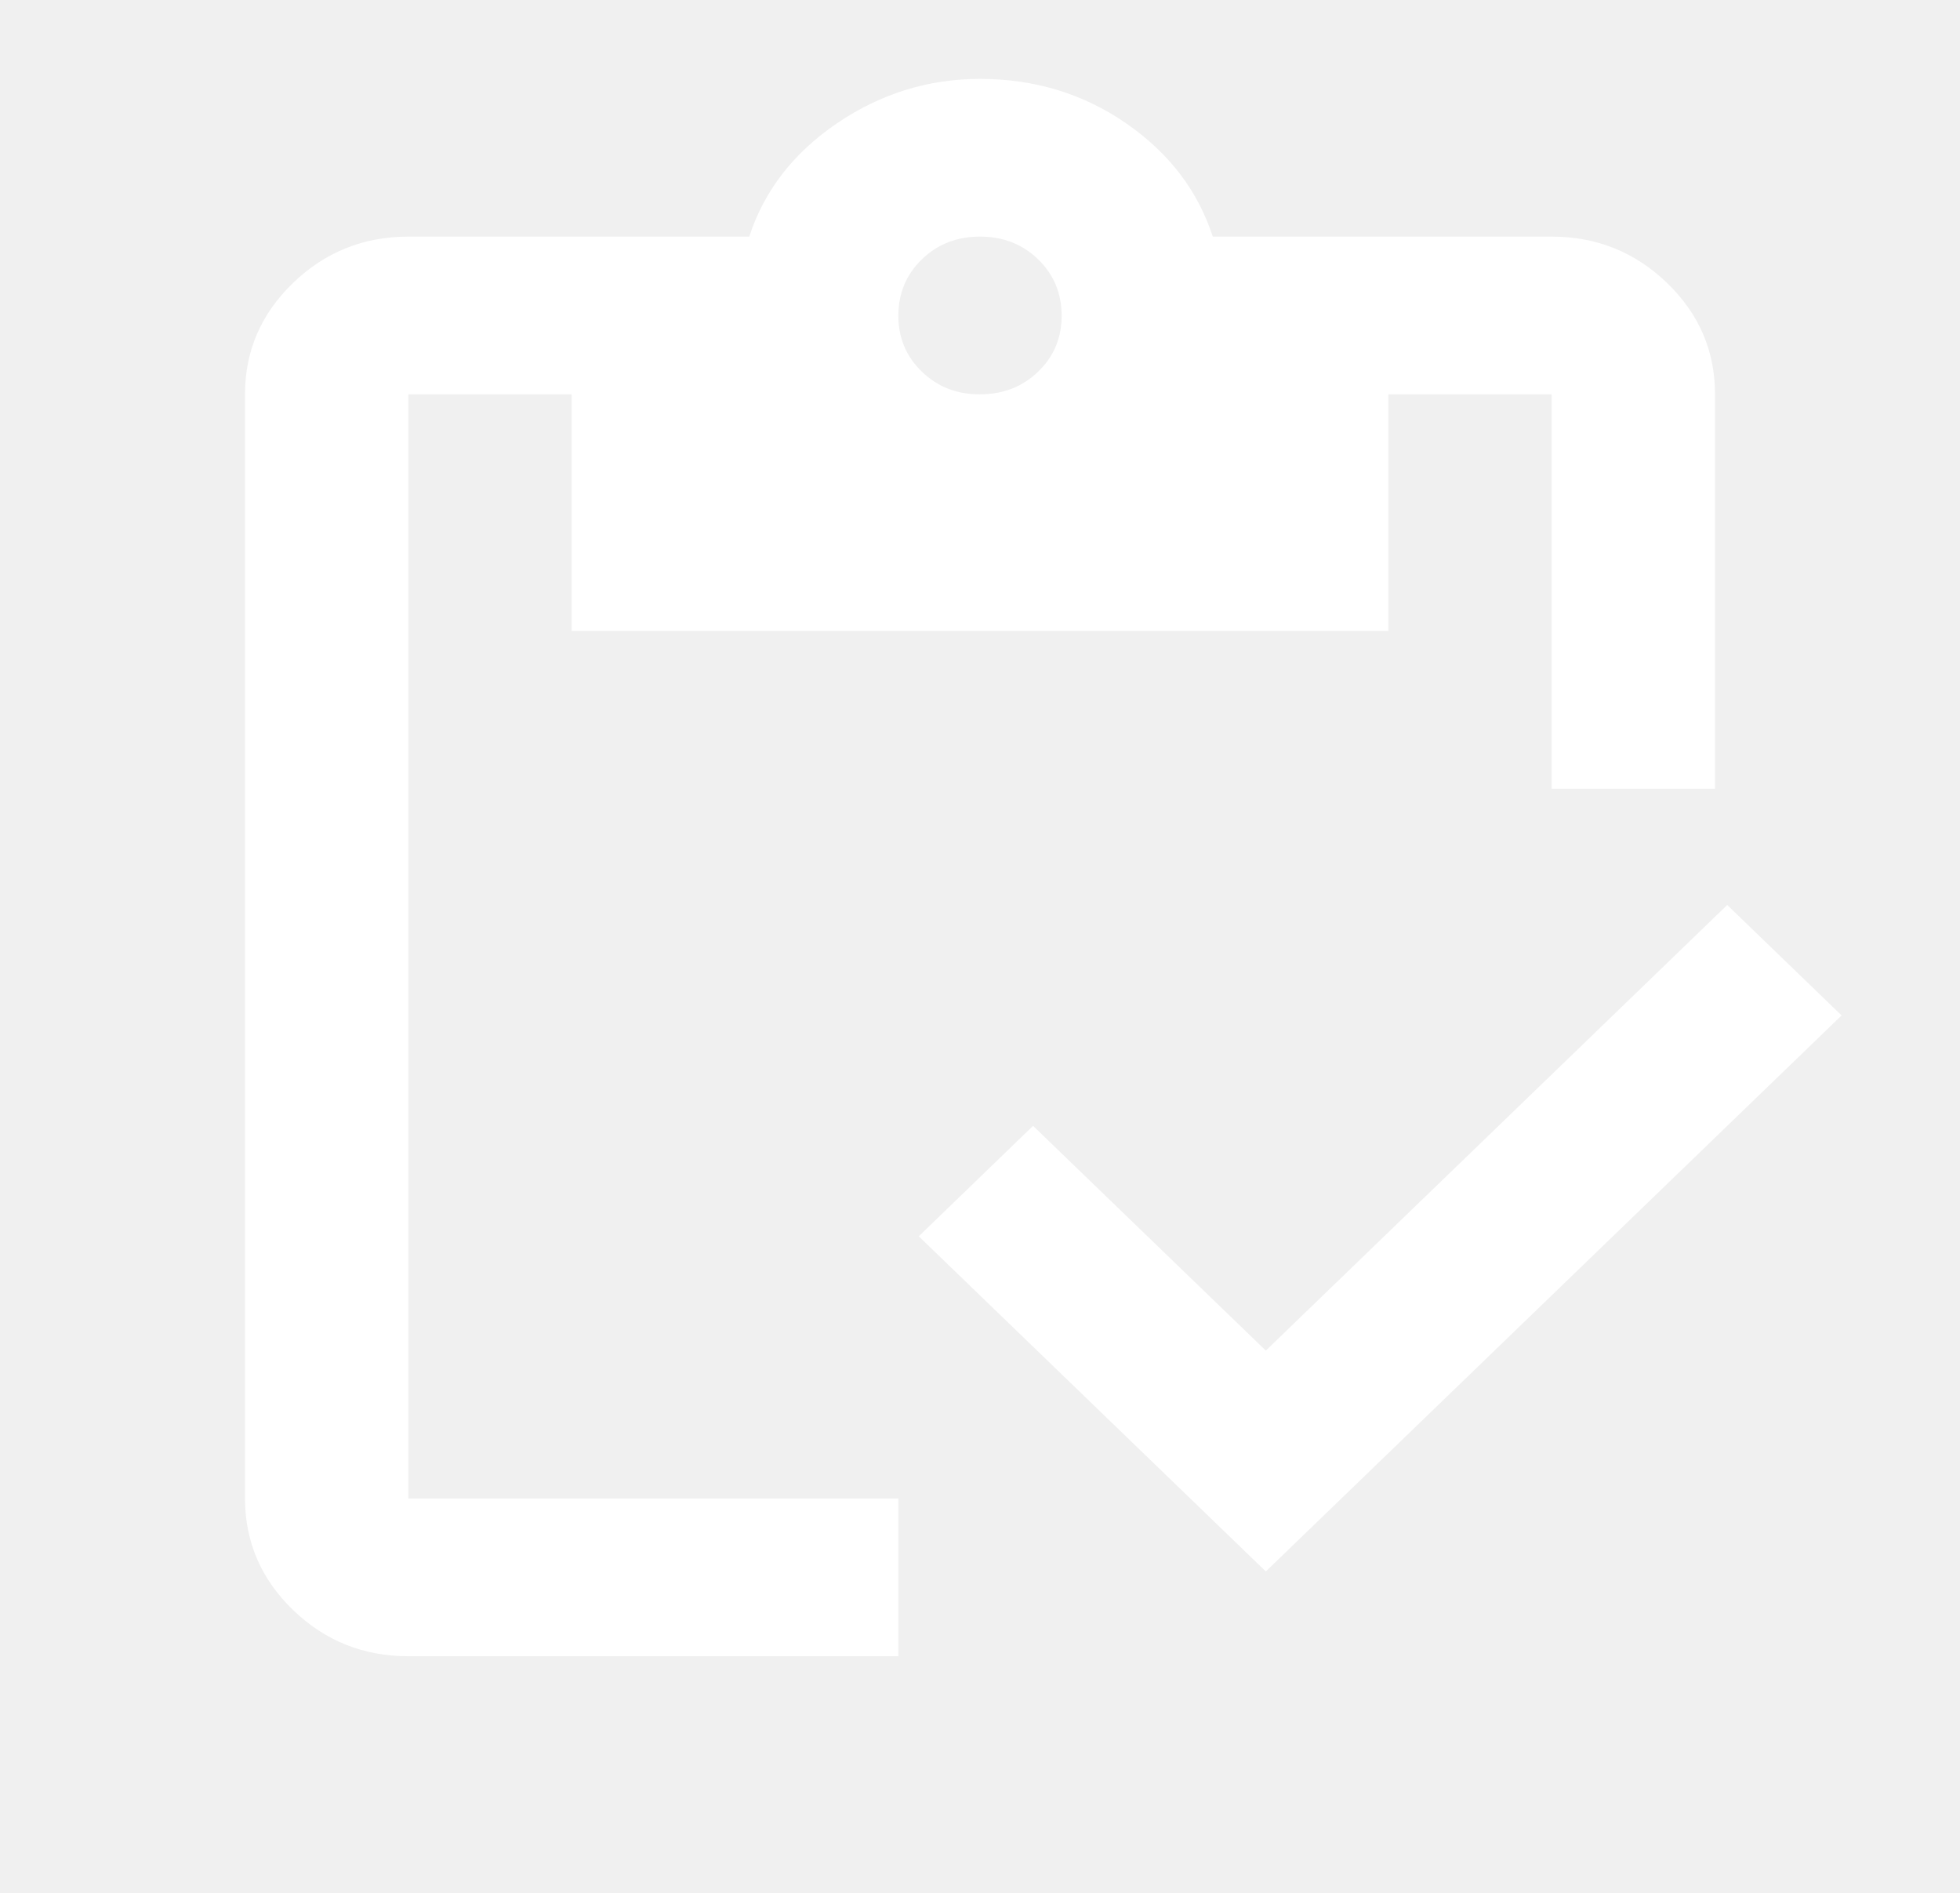
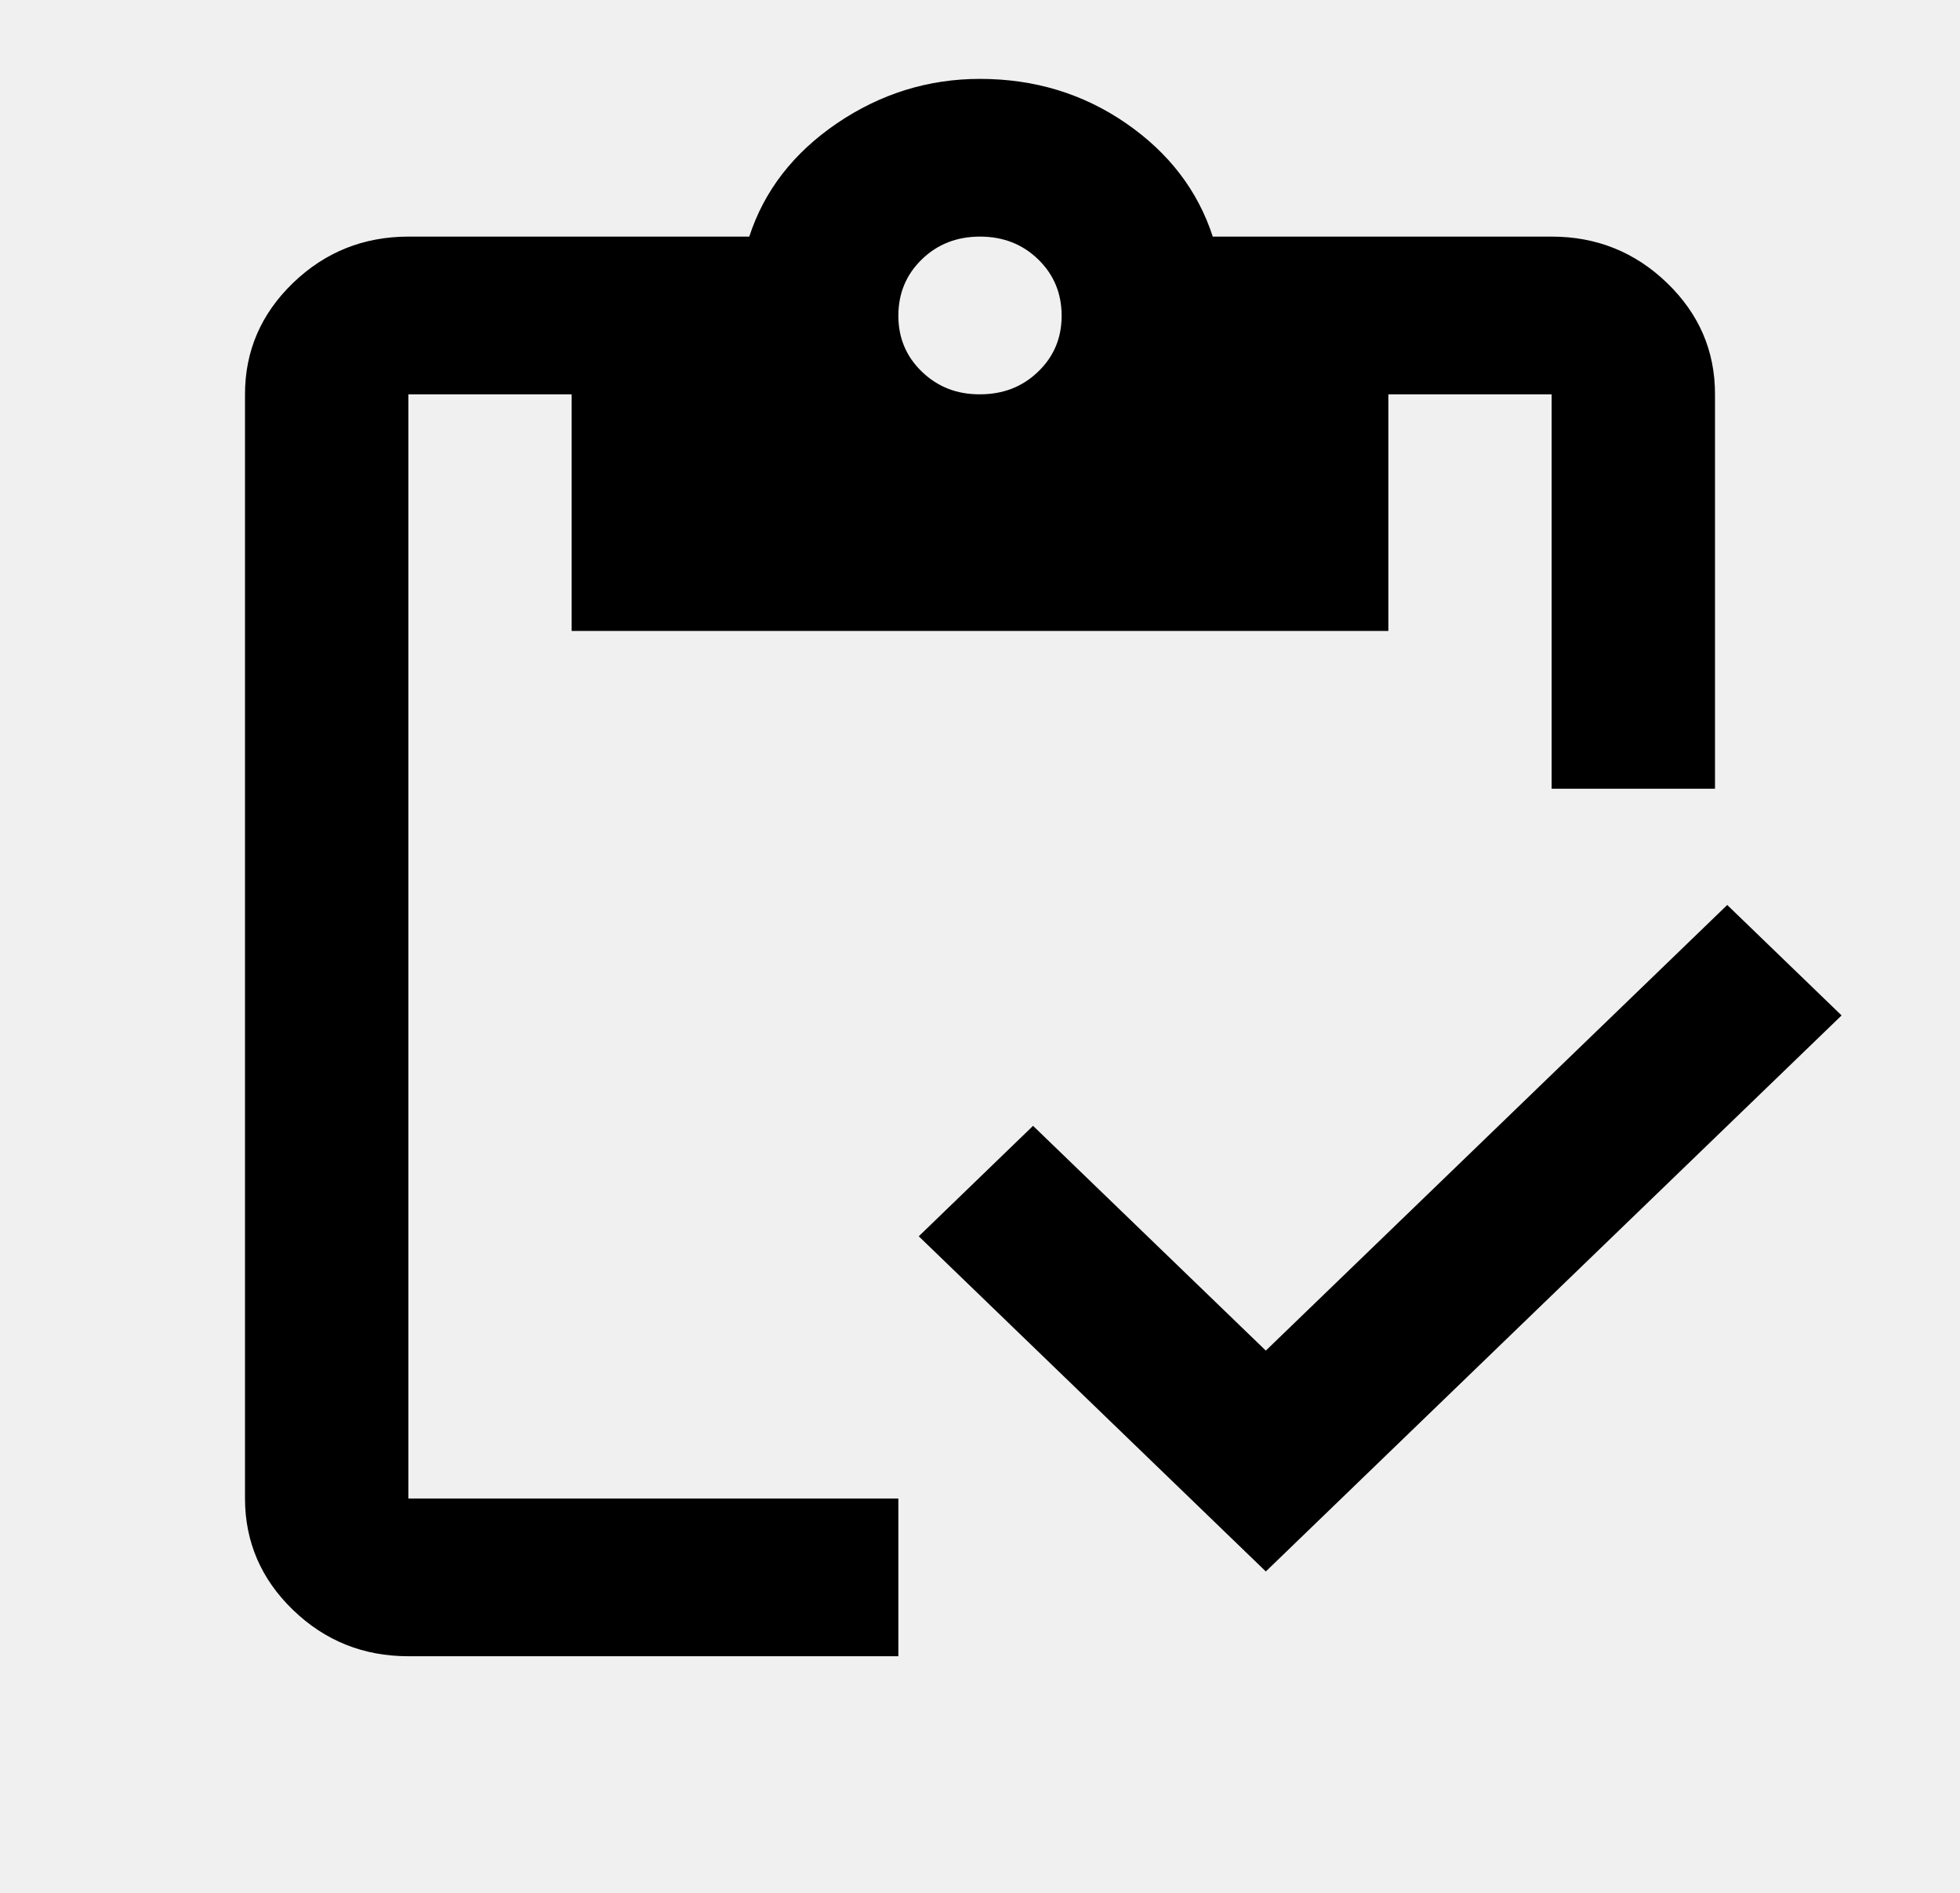
<svg xmlns="http://www.w3.org/2000/svg" width="29" height="28" viewBox="0 0 29 28" fill="none">
-   <path d="M18.729 23.246L13.594 18.288L15.285 16.654L18.729 19.979L25.556 13.387L27.248 15.021L18.729 23.246ZM25.375 11.667H22.958V5.833H20.542V9.333H8.458V5.833H6.042V22.167H13.292V24.5H6.042C5.377 24.5 4.808 24.272 4.335 23.815C3.863 23.359 3.626 22.809 3.625 22.167V5.833C3.625 5.192 3.862 4.643 4.335 4.186C4.809 3.729 5.378 3.501 6.042 3.5H11.086C11.308 2.819 11.741 2.261 12.385 1.823C13.03 1.386 13.735 1.167 14.5 1.167C15.306 1.167 16.026 1.386 16.66 1.823C17.295 2.261 17.723 2.82 17.944 3.5H22.958C23.623 3.5 24.192 3.729 24.666 4.186C25.139 4.643 25.376 5.192 25.375 5.833V11.667ZM14.5 5.833C14.842 5.833 15.13 5.721 15.361 5.497C15.594 5.273 15.709 4.996 15.708 4.667C15.707 4.337 15.591 4.06 15.36 3.836C15.129 3.612 14.842 3.5 14.5 3.5C14.158 3.5 13.871 3.612 13.64 3.836C13.409 4.06 13.293 4.337 13.292 4.667C13.291 4.996 13.407 5.274 13.64 5.498C13.873 5.723 14.159 5.835 14.5 5.833Z" fill="white" />
+   <path d="M18.729 23.246L13.594 18.288L15.285 16.654L18.729 19.979L25.556 13.387L27.248 15.021L18.729 23.246ZM25.375 11.667H22.958V5.833H20.542V9.333H8.458V5.833H6.042V22.167H13.292V24.5H6.042C5.377 24.5 4.808 24.272 4.335 23.815C3.863 23.359 3.626 22.809 3.625 22.167V5.833C3.625 5.192 3.862 4.643 4.335 4.186C4.809 3.729 5.378 3.501 6.042 3.5H11.086C11.308 2.819 11.741 2.261 12.385 1.823C13.03 1.386 13.735 1.167 14.5 1.167C15.306 1.167 16.026 1.386 16.66 1.823C17.295 2.261 17.723 2.82 17.944 3.5H22.958C23.623 3.5 24.192 3.729 24.666 4.186C25.139 4.643 25.376 5.192 25.375 5.833V11.667ZM14.5 5.833C14.842 5.833 15.13 5.721 15.361 5.497C15.594 5.273 15.709 4.996 15.708 4.667C15.707 4.337 15.591 4.06 15.36 3.836C15.129 3.612 14.842 3.5 14.5 3.5C14.158 3.5 13.871 3.612 13.64 3.836C13.409 4.06 13.293 4.337 13.292 4.667C13.291 4.996 13.407 5.274 13.64 5.498C13.873 5.723 14.159 5.835 14.5 5.833Z" fill="currentColor" />
</svg>
